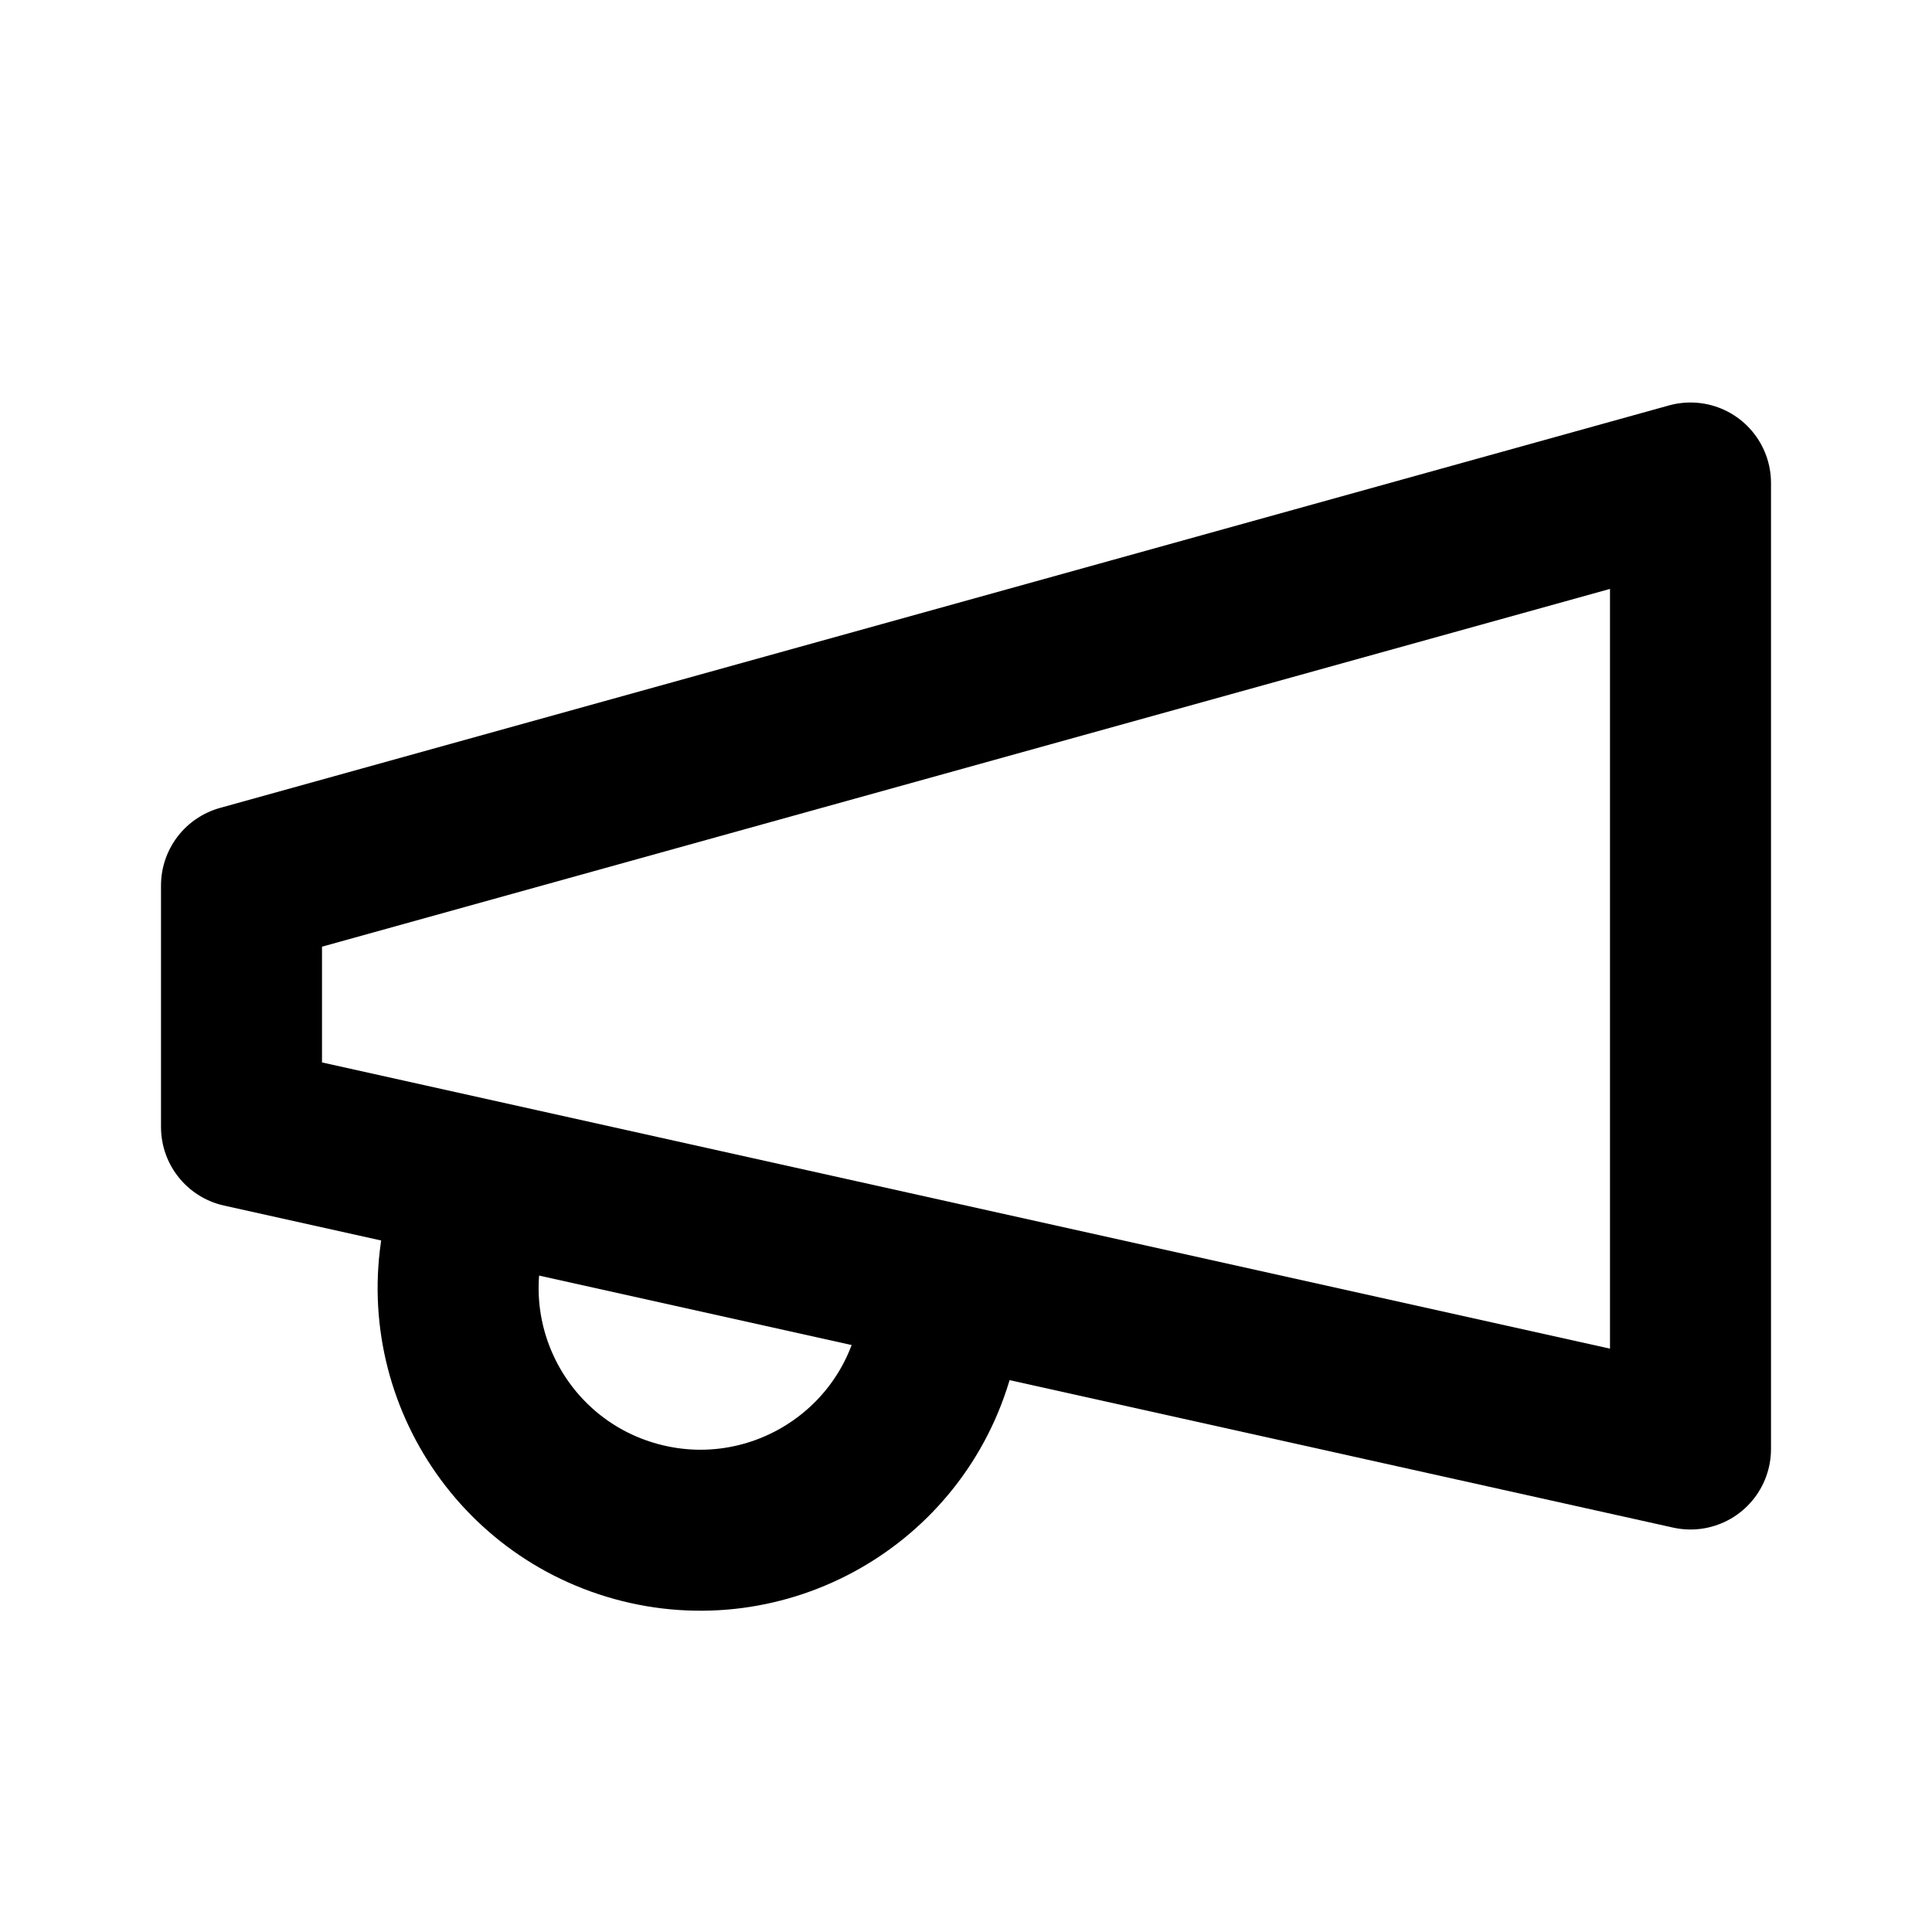
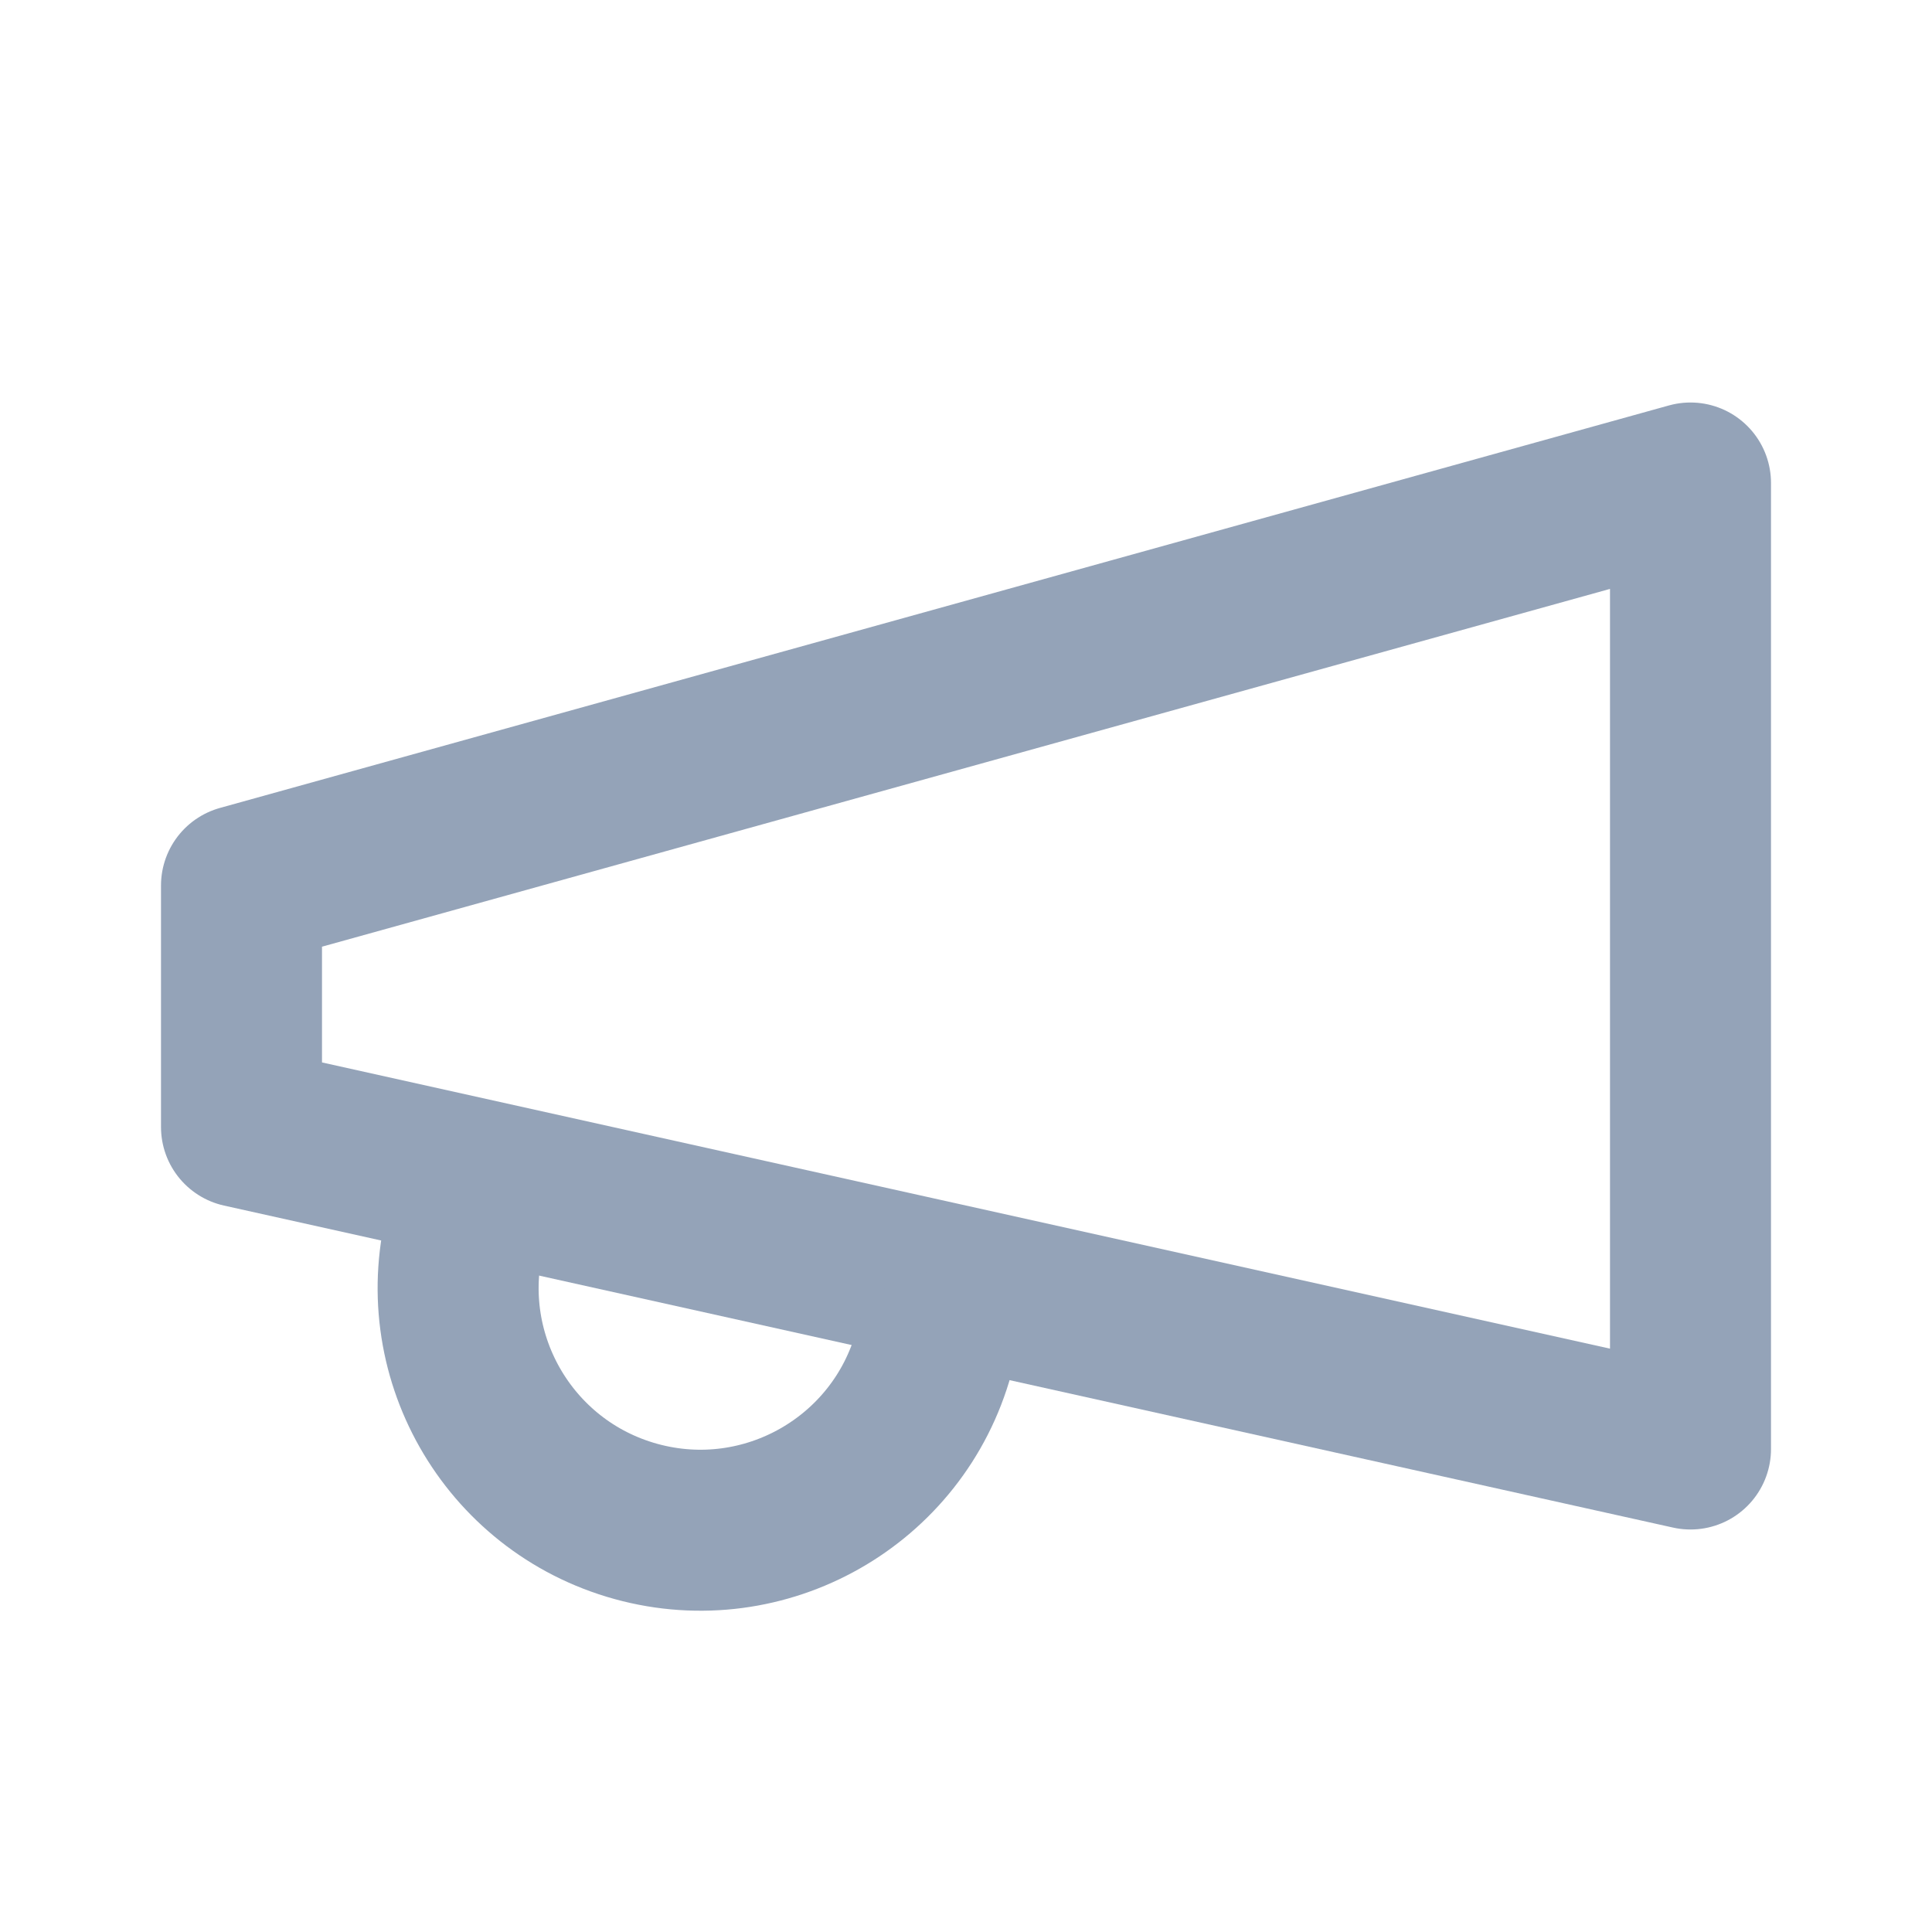
- <svg xmlns="http://www.w3.org/2000/svg" class="lucide lucide-megaphone" width="24" height="24" viewBox="0 0 24 24" fill="none" stroke="currentColor" stroke-width="2" stroke-linecap="round" stroke-linejoin="round">
+ <svg xmlns="http://www.w3.org/2000/svg" class="lucide lucide-megaphone" width="24" height="24" viewBox="0 0 24 24" fill="none" stroke="#94A3B8" stroke-width="2" stroke-linecap="round" stroke-linejoin="round">
  <path d="m3 11 18-5v12L3 14v-3z" />
  <path d="M11.6 16.8a3 3 0 1 1-5.8-1.6" />
</svg>
